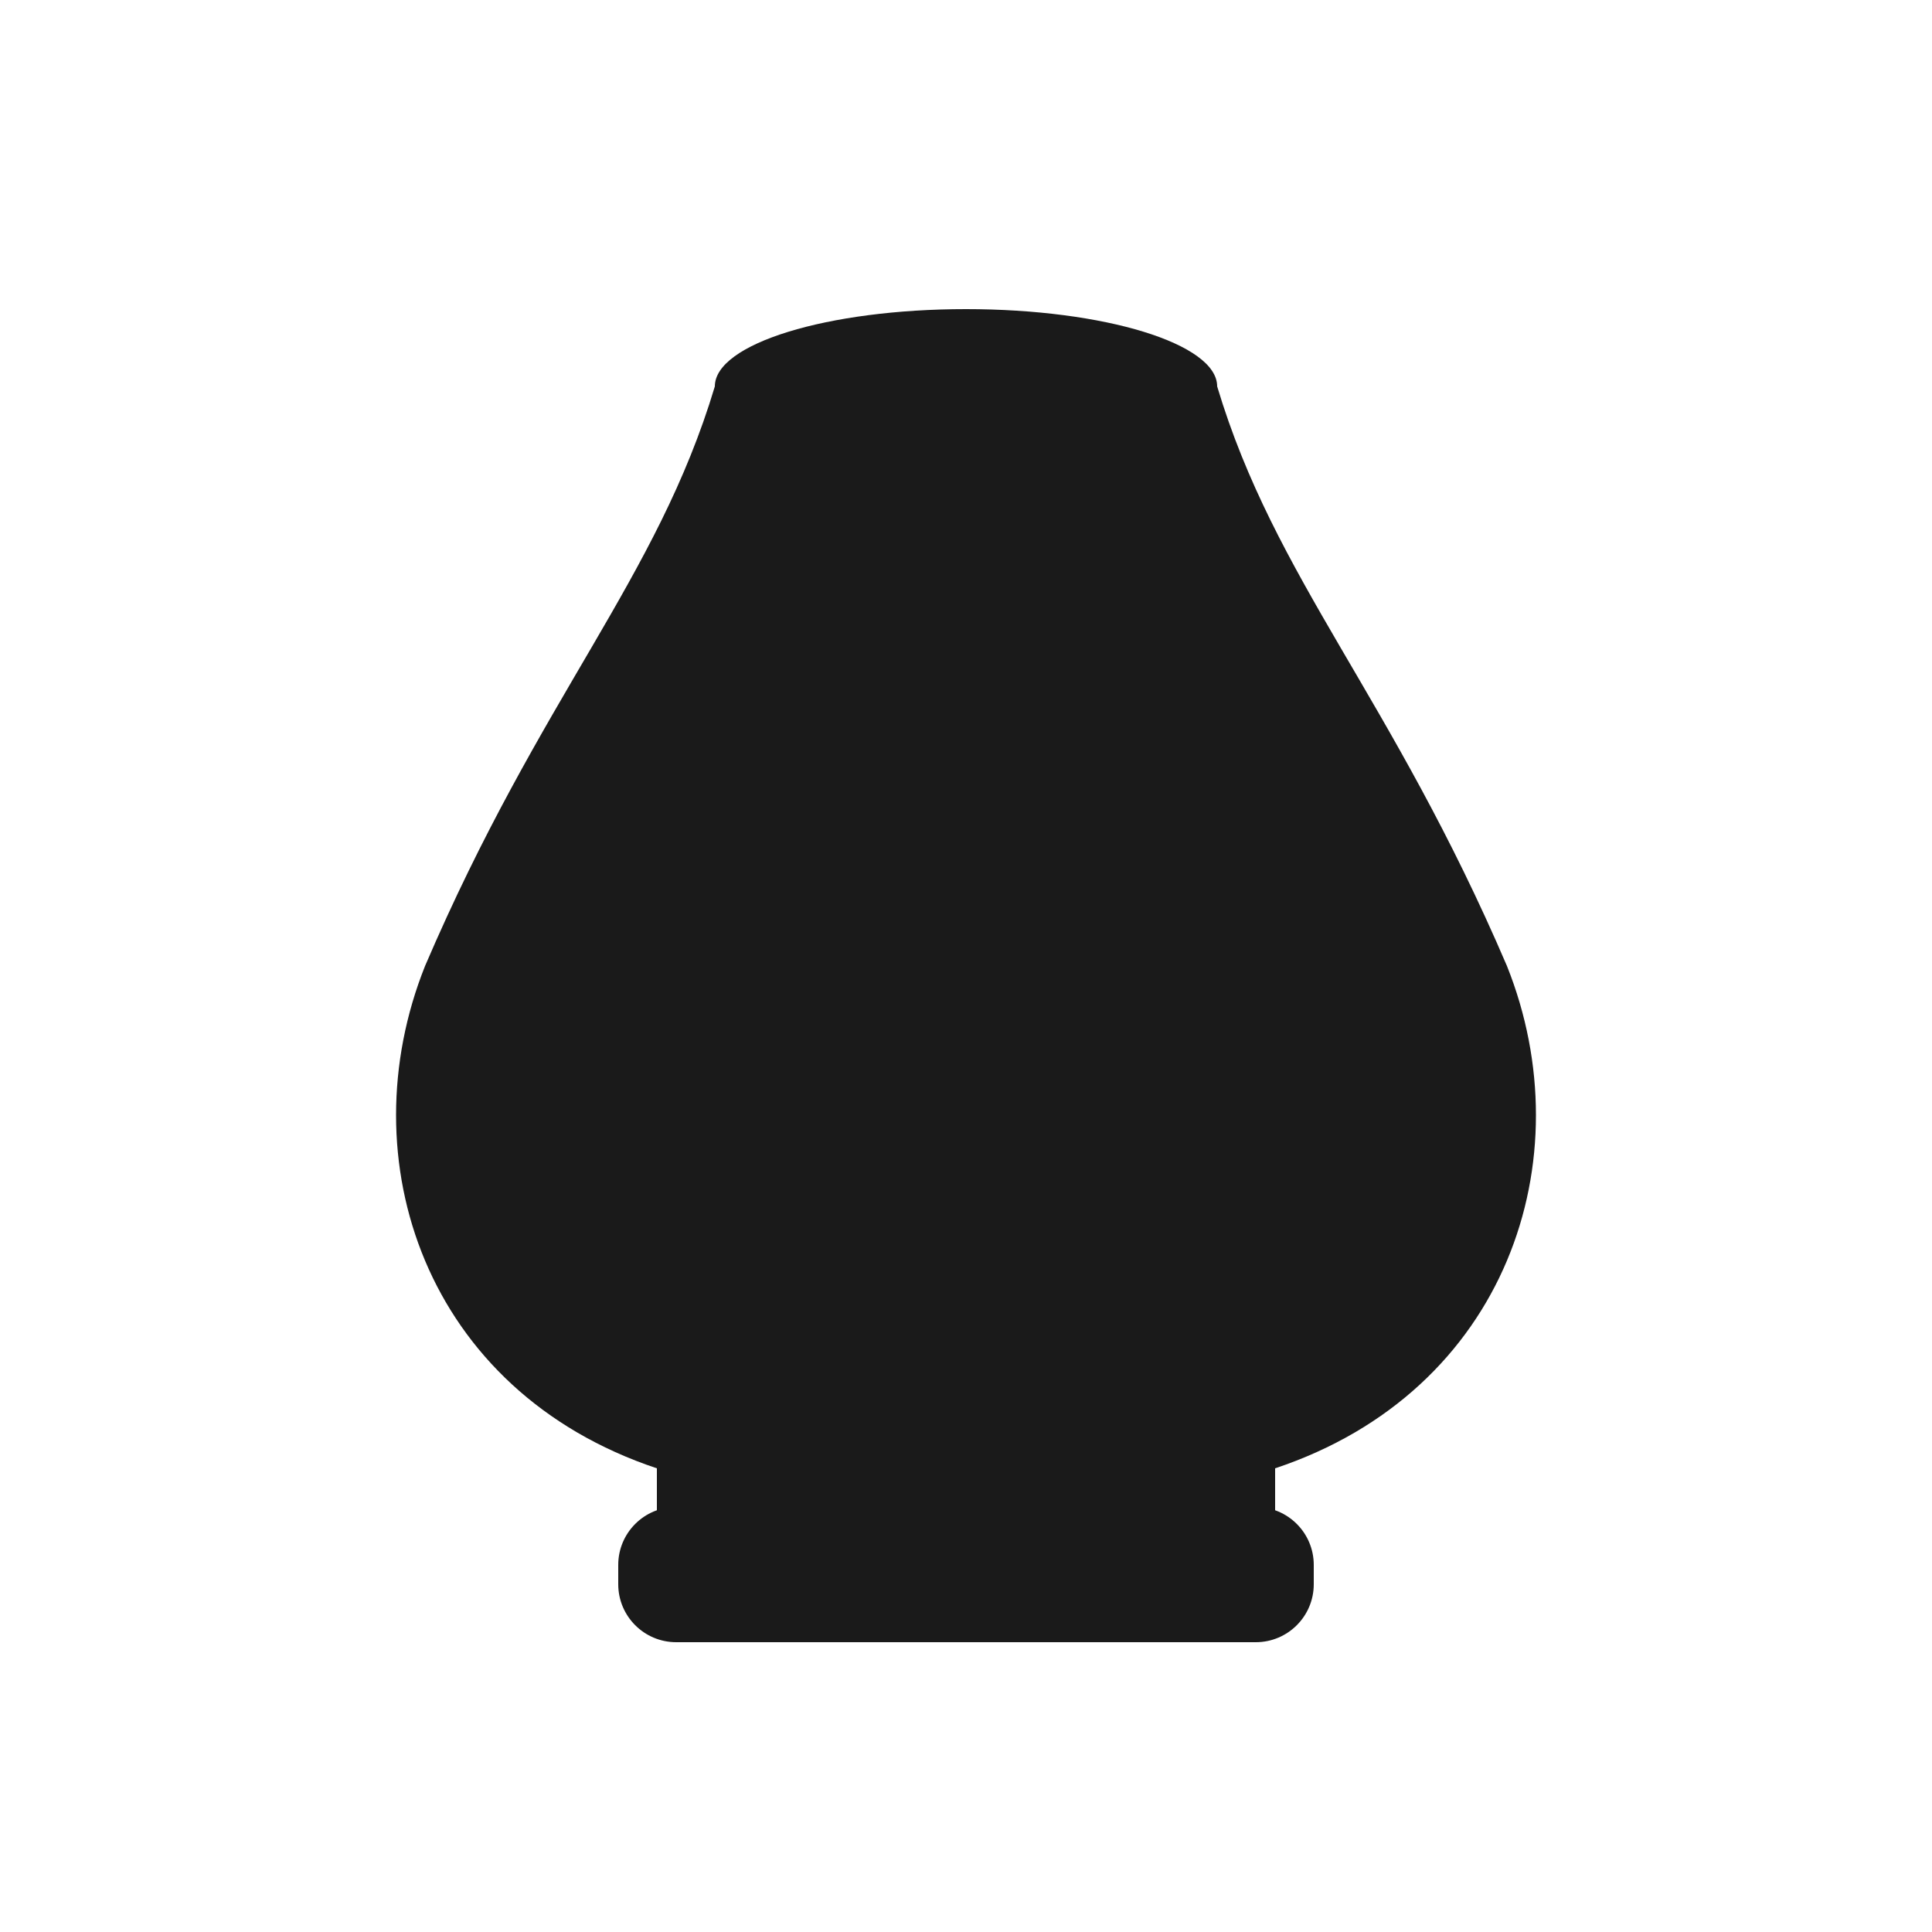
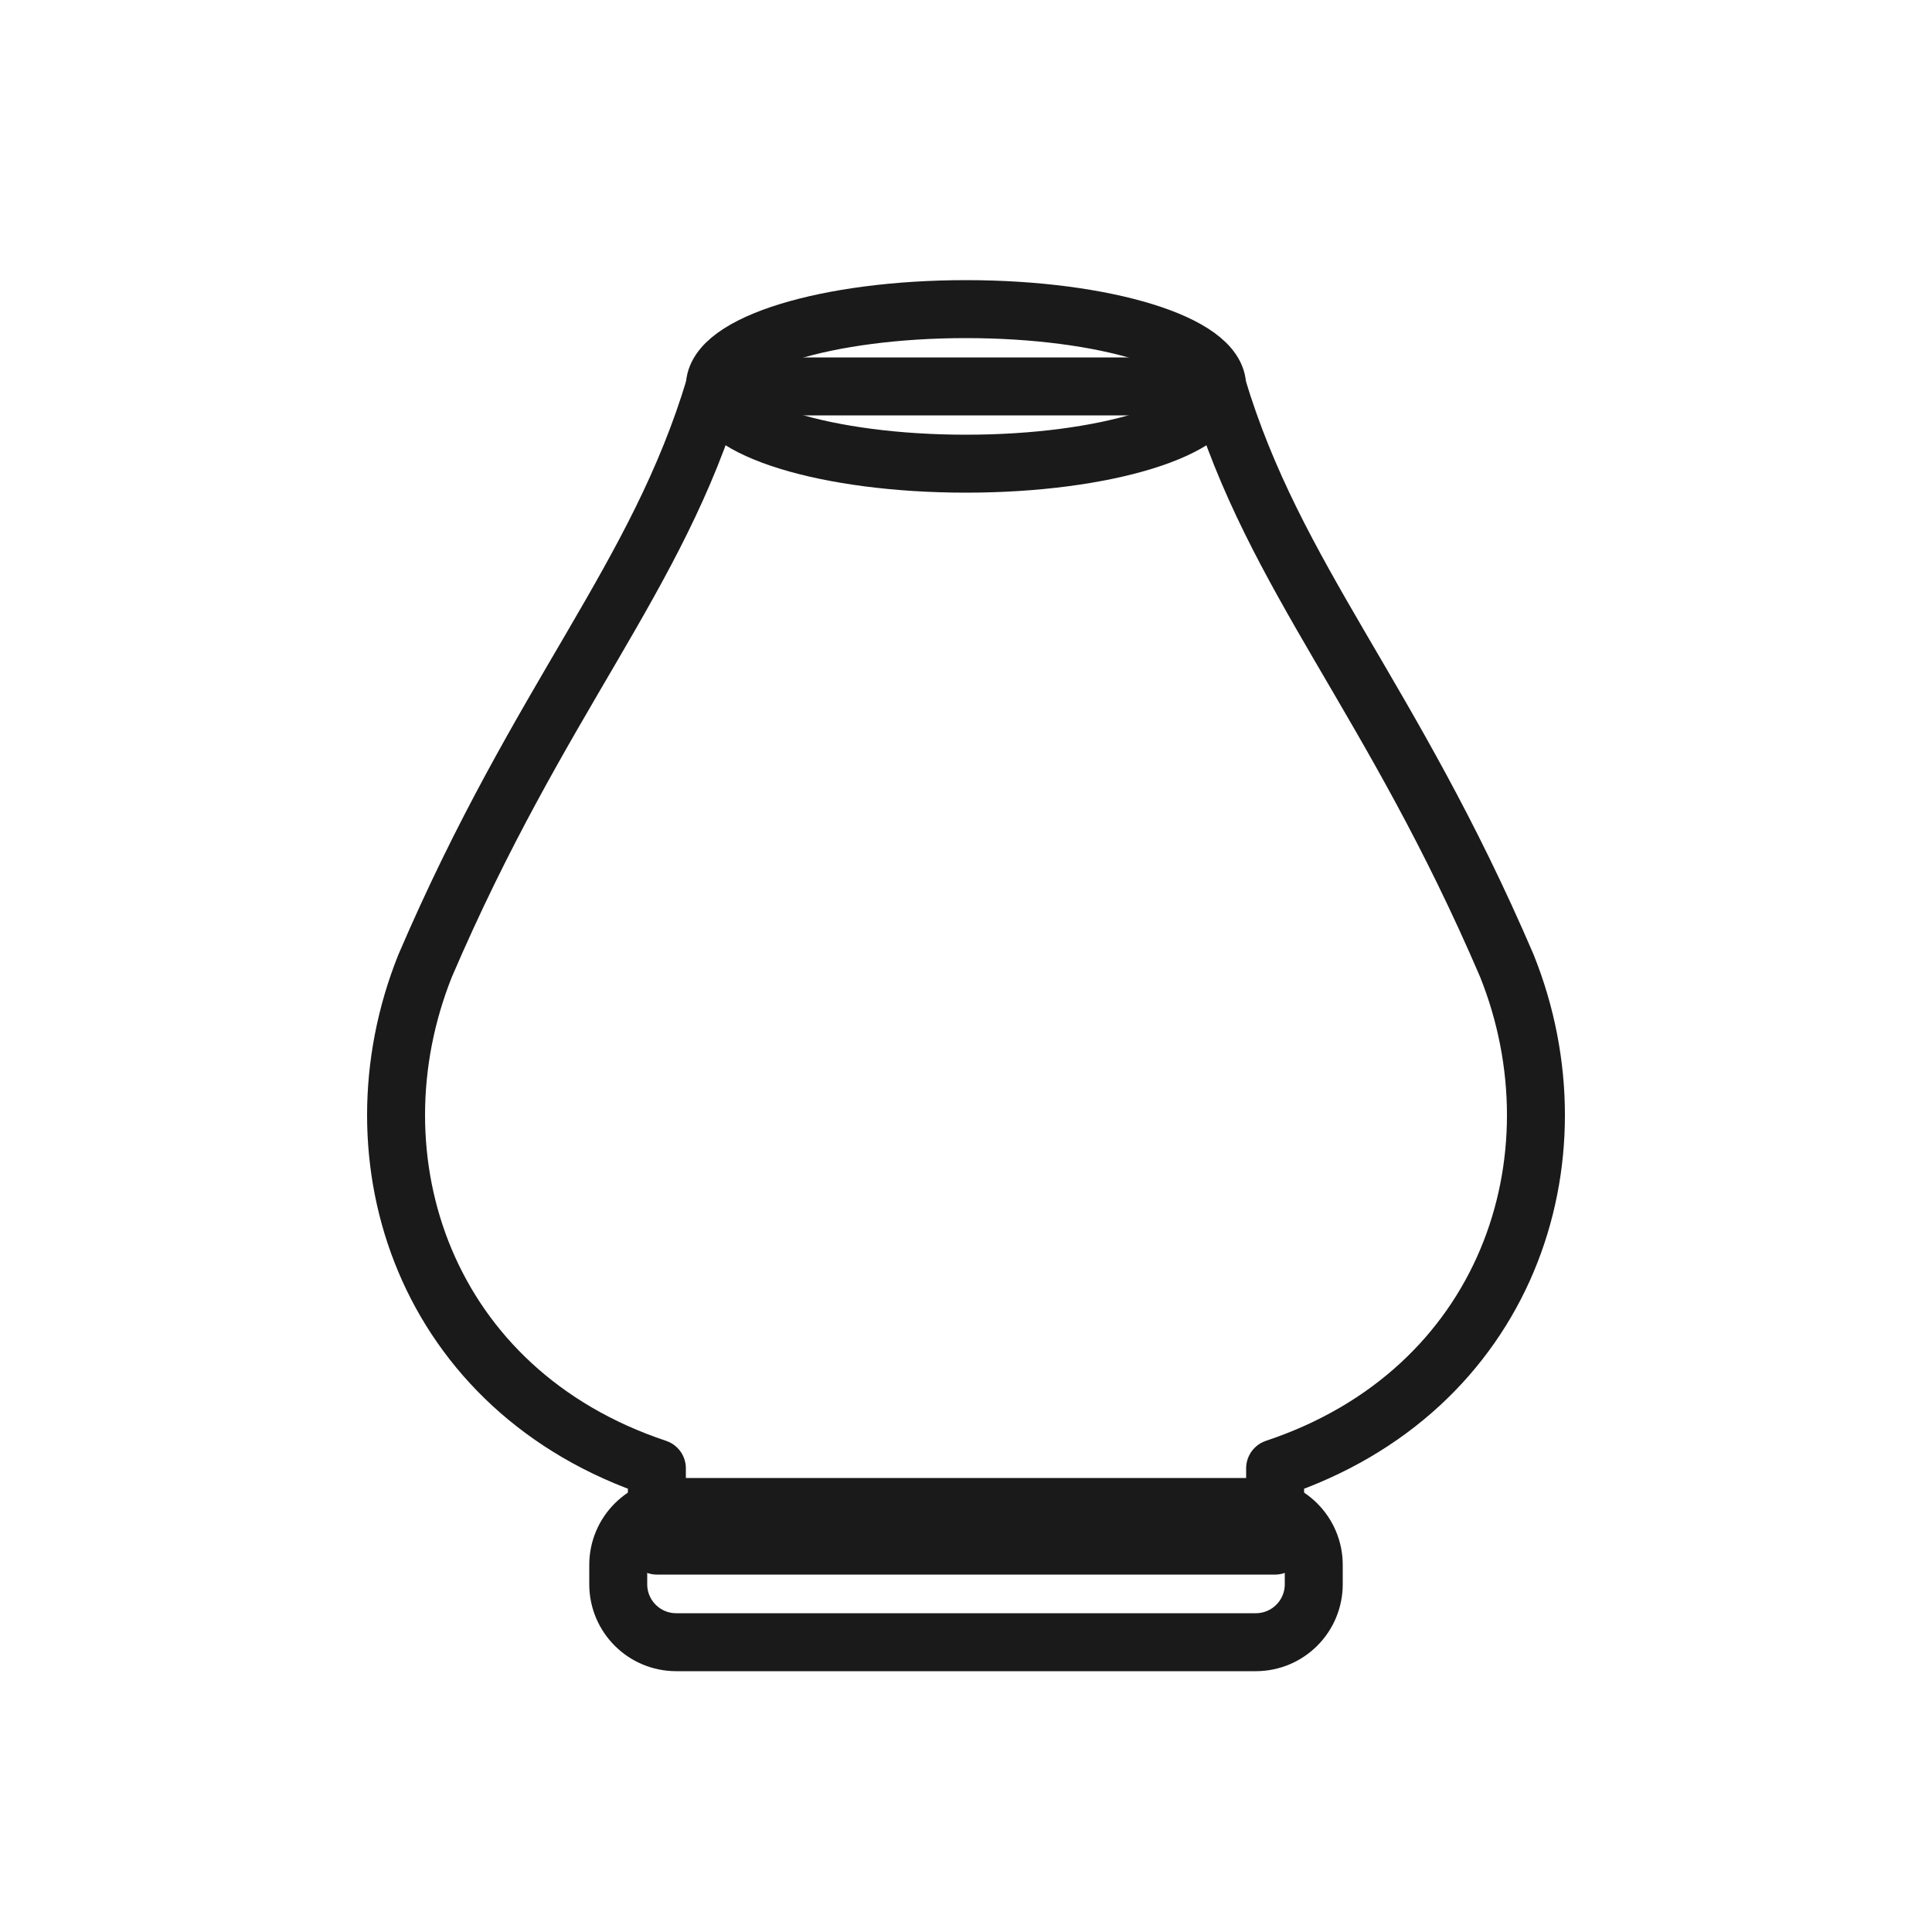
<svg xmlns="http://www.w3.org/2000/svg" viewBox="0 0 100 100" width="100%" style="max-width:80px">
-   <ellipse cx="50" cy="20" rx="13" ry="4" fill="#1A1A1A" />
-   <path d="M37,20 C34,30 28,36 22,50 C18,60 22,72 34,76 L34,80 L66,80 L66,76 C78,72 82,60 78,50 C72,36 66,30 63,20 Z" fill="#1A1A1A" />
-   <rect x="32" y="78" width="36" height="7" rx="3" fill="#1A1A1A" />
+   <ellipse cx="50" cy="20" rx="13" ry="4" fill="none" stroke="#1A1A1A" stroke-width="3" stroke-linejoin="round" stroke-linecap="round" />
+   <path d="M37,20 C34,30 28,36 22,50 C18,60 22,72 34,76 L34,80 L66,80 L66,76 C78,72 82,60 78,50 C72,36 66,30 63,20 Z" fill="none" stroke="#1A1A1A" stroke-width="3" stroke-linejoin="round" stroke-linecap="round" />
+   <rect x="32" y="78" width="36" height="7" rx="3" fill="none" stroke="#1A1A1A" stroke-width="3" stroke-linejoin="round" stroke-linecap="round" />
</svg>
